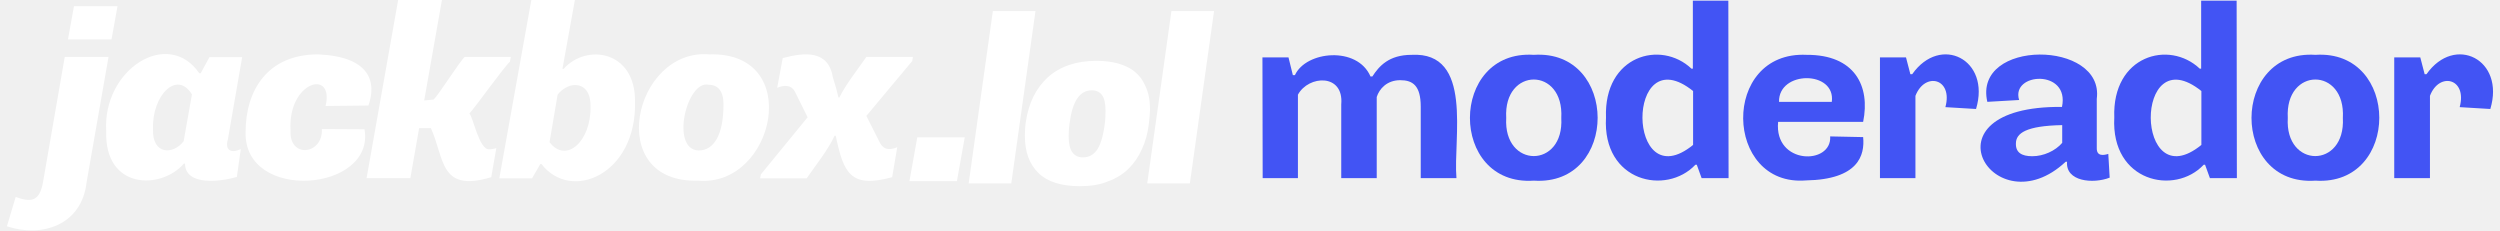
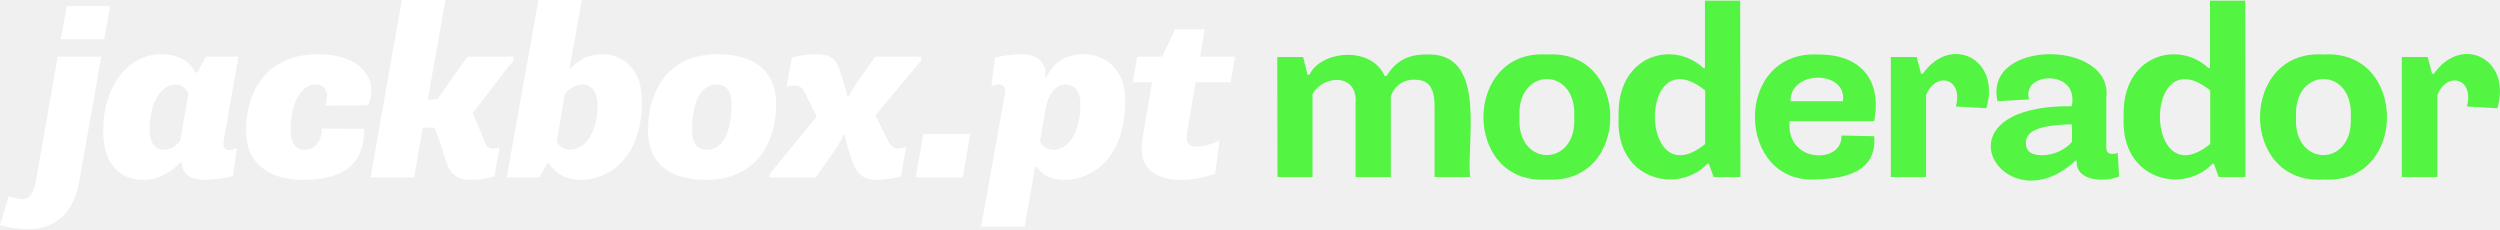
- <svg xmlns="http://www.w3.org/2000/svg" version="1.1" id="Capa_1" x="0px" y="0px" viewBox="0 0 1085 100" style="enable-background:new 0 0 1085 100;" xml:space="preserve">
-   <style type="text/css">
+ <svg xmlns="http://www.w3.org/2000/svg" version="1.1" id="Capa_1" x="0px" y="0px" viewBox="0 0 1091.976 100.076" xml:space="preserve" width="1091.976" height="100.076">
+   <defs id="defs20" />
+   <style type="text/css" id="style1">
	.st0{fill:#4254F4;}
	.st1{fill:#FFFFFF;}
</style>
-   <g>
-     <path class="st0" d="M547.9,24.9h11.3l1.9,7.7h0.9c4.8-10.5,27.1-12.7,32.8,0.6h0.8c2.9-4.5,7.2-9.4,17-9.4   c27-1.5,18,36.4,19.5,53.5h-15.5v-31c0-9.2-3.5-11.5-8.9-11.5c-5.8,0-9.1,3.8-10.2,7.3v35.2h-15.4v-32c1.2-13.5-14.2-12.7-18.8-4.2   v36.2H548L547.9,24.9L547.9,24.9z" />
-     <path class="st0" d="M665.7,23.8c36.8-2.4,37,57,0,54.6C628.6,80.9,628.8,21.4,665.7,23.8z M677.6,51.2c1.3-22.3-25.2-22.2-23.9,0   C652.4,73.2,678.9,73.3,677.6,51.2z" />
-     <path class="st0" d="M750.2,77.3h-11.7l-2.1-5.8h-0.6C723.2,84.9,695.4,79,697,51c-1-26.9,23.8-33.8,37.1-21.2h0.6V0.3h15.4   L750.2,77.3L750.2,77.3z M734.8,39.5c-29.6-23.7-29,47,0,23.4V39.5z" />
-     <path class="st0" d="M784.1,23.8c20.8-0.1,27.7,13.5,24.5,29.1h-36.9c-1.8,18.7,23.4,18.8,22.6,6.3l14.3,0.3   c0.8,7.9-2.1,18.4-24.8,18.8C748.1,81.2,746.7,22,784.1,23.8L784.1,23.8z M795,44.2c1.8-13.7-23.2-13.7-22.9,0H795z" />
-     <path class="st0" d="M831.4,77.3h-15.5V24.9h11.3l1.9,7.3h0.8c12.2-17.4,34.2-6.4,27.7,15.1l-13.3-0.8c3.4-12.5-8.9-15.5-13-4.9   V77.3L831.4,77.3z" />
-     <path class="st0" d="M862.5,44.2c-6.3-27.4,50.9-26.9,47.5-1.3v21.3c-0.1,3.6,2.7,3.3,5,2.6l0.6,10.3c-7.2,2.8-19.2,1.7-18.5-6.9   h-0.6c-31.1,29.1-63.9-24.4-1.6-23.8c3.5-16.5-22.3-15-18.6-3L862.5,44.2L862.5,44.2z M882,67.8c4.9,0,10-2.3,13-5.8v-7.7   c-15.7,0.3-20.1,3.5-20.1,8C874.8,66.2,877.4,67.8,882,67.8z" />
-     <path class="st0" d="M970.8,77.3h-11.7l-2.1-5.8h-0.6C943.9,84.9,916.1,79,917.6,51c-1-26.9,23.8-33.8,37.1-21.2h0.6V0.3h15.4   L970.8,77.3L970.8,77.3z M955.4,39.5c-29.6-23.7-29,47,0,23.4V39.5z" />
-     <path class="st0" d="M1004.9,23.8c36.9-2.4,37,57,0,54.6C967.8,80.9,968,21.4,1004.9,23.8z M1016.8,51.2c1.3-22.3-25.2-22.2-23.9,0   C991.6,73.2,1018,73.3,1016.8,51.2z" />
-     <path class="st0" d="M1054.6,77.3h-15.5V24.9h11.3l1.9,7.3h0.8c12.2-17.4,34.2-6.4,27.7,15.1l-13.3-0.8c3.4-12.5-8.9-15.5-12.9-4.9   V77.3L1054.6,77.3z" />
+   <g id="g9" style="fill:#54f442;fill-opacity:1" transform="translate(10)">
+     <path class="st0" d="m 547.9,24.9 h 11.3 l 1.9,7.7 h 0.9 c 4.8,-10.5 27.1,-12.7 32.8,0.6 h 0.8 c 2.9,-4.5 7.2,-9.4 17,-9.4 27,-1.5 18,36.4 19.5,53.5 h -15.5 v -31 c 0,-9.2 -3.5,-11.5 -8.9,-11.5 -5.8,0 -9.1,3.8 -10.2,7.3 v 35.2 h -15.4 v -32 C 583.3,31.8 567.9,32.6 563.3,41.1 V 77.3 H 548 Z" id="path1" style="fill:#54f442;fill-opacity:1" />
+     <path class="st0" d="m 665.7,23.8 c 36.8,-2.4 37,57 0,54.6 -37.1,2.5 -36.9,-57 0,-54.6 z m 11.9,27.4 c 1.3,-22.3 -25.2,-22.2 -23.9,0 -1.3,22 25.2,22.1 23.9,0 z" id="path2" style="fill:#54f442;fill-opacity:1" />
+     <path class="st0" d="m 750.2,77.3 h -11.7 l -2.1,-5.8 h -0.6 C 723.2,84.9 695.4,79 697,51 696,24.1 720.8,17.2 734.1,29.8 h 0.6 V 0.3 h 15.4 z M 734.8,39.5 c -29.6,-23.7 -29,47 0,23.4 z" id="path3" style="fill:#54f442;fill-opacity:1" />
+     <path class="st0" d="m 784.1,23.8 c 20.8,-0.1 27.7,13.5 24.5,29.1 h -36.9 c -1.8,18.7 23.4,18.8 22.6,6.3 l 14.3,0.3 c 0.8,7.9 -2.1,18.4 -24.8,18.8 -35.7,2.9 -37.1,-56.3 0.3,-54.5 z M 795,44.2 c 1.8,-13.7 -23.2,-13.7 -22.9,0 z" id="path4" style="fill:#54f442;fill-opacity:1" />
+     <path class="st0" d="M 831.4,77.3 H 815.9 V 24.9 h 11.3 l 1.9,7.3 h 0.8 c 12.2,-17.4 34.2,-6.4 27.7,15.1 L 844.3,46.5 C 847.7,34 835.4,31 831.3,41.6 v 35.7 z" id="path5" style="fill:#54f442;fill-opacity:1" />
+     <path class="st0" d="M 862.5,44.2 C 856.2,16.8 913.4,17.3 910,42.9 v 21.3 c -0.1,3.6 2.7,3.3 5,2.6 l 0.6,10.3 c -7.2,2.8 -19.2,1.7 -18.5,-6.9 h -0.6 c -31.1,29.1 -63.9,-24.4 -1.6,-23.8 3.5,-16.5 -22.3,-15 -18.6,-3 z M 882,67.8 c 4.9,0 10,-2.3 13,-5.8 v -7.7 c -15.7,0.3 -20.1,3.5 -20.1,8 -0.1,3.9 2.5,5.5 7.1,5.5 z" id="path6" style="fill:#54f442;fill-opacity:1" />
+     <path class="st0" d="M 970.8,77.3 H 959.1 L 957,71.5 h -0.6 C 943.9,84.9 916.1,79 917.6,51 c -1,-26.9 23.8,-33.8 37.1,-21.2 h 0.6 V 0.3 h 15.4 z M 955.4,39.5 c -29.6,-23.7 -29,47 0,23.4 z" id="path7" style="fill:#54f442;fill-opacity:1" />
+     <path class="st0" d="m 1004.9,23.8 c 36.9,-2.4 37,57 0,54.6 -37.1,2.5 -36.9,-57 0,-54.6 z m 11.9,27.4 c 1.3,-22.3 -25.2,-22.2 -23.9,0 -1.3,22 25.1,22.1 23.9,0 z" id="path8" style="fill:#54f442;fill-opacity:1" />
+     <path class="st0" d="m 1054.6,77.3 h -15.5 V 24.9 h 11.3 l 1.9,7.3 h 0.8 c 12.2,-17.4 34.2,-6.4 27.7,15.1 l -13.3,-0.8 c 3.4,-12.5 -8.9,-15.5 -12.9,-4.9 z" id="path9" style="fill:#54f442;fill-opacity:1" />
  </g>
-   <path class="st1" d="M37.6,79C35.5,98,17.8,103.2,3,98.2l3.8-12.7c6.2,2.1,10.5,2.7,12-7.2l9.3-53.6h19L37.6,79L37.6,79z M32.1,2.7  H51l-2.6,14.4H29.5C29.5,17.1,32.1,2.7,32.1,2.7z" />
-   <path class="st1" d="M46.1,57c-1.7-26.8,26.8-45,40.4-25.2h0.6l3.8-7h14.2l-6.2,35.7c-1.4,4.7,1.4,6.2,5.6,4.2l-1.7,12.1  c-6.8,2-22.4,4.1-22.5-5.8h-0.5C69.9,82.5,45.3,82.3,46.1,57z M83.3,41c-6.4-10.7-17.4,0.3-16.9,15c-0.4,11.2,8.7,11.3,13.3,5.3  L83.3,41L83.3,41z" />
-   <path class="st1" d="M138,23.6c22,0.9,25.7,11.5,21.9,22.2L141.3,46c3.9-16.3-16.5-10.7-15.2,10.6c-0.7,12.3,14.1,10.6,13.6-0.6  l18.5,0.1c4.7,27.3-52.6,31.8-51.6,1.1C106.6,39.5,115.9,23.6,138,23.6L138,23.6z" />
-   <path class="st1" d="M212.3,64.8c1,0,2.1-0.2,3.1-0.5l-2.2,12.6c-22.6,6.8-20.2-8.2-26.2-21.3h-5.1l-3.8,21.7h-19L172.8,0h19  l-7.7,43.6l4.1-0.4c2.3-2.2,11.4-16.7,13.5-18.5h20l-0.4,2.1c-2.3,1.9-14.4,18.9-17.6,22.5C205.3,50.5,207.9,65.1,212.3,64.8  L212.3,64.8z" />
-   <path class="st1" d="M230.6,0h18.9l-5.4,29.9h0.5c10-11.2,31.3-7.9,31,14.3c0.7,31.6-27.8,43.6-40.6,27h-0.5l-3.6,6.2h-14.2L230.6,0  z M238.5,61.7c7.1,9.4,18.1-0.2,17.8-15.6c0-7-3.4-9.2-6.8-9.2c-2.6,0-5.7,1.8-7.5,4.2L238.5,61.7z" />
-   <path class="st1" d="M307.9,23.6c41.2-1.2,28.3,57.7-4.9,54.8C261.9,79.7,275,20.8,307.9,23.6z M314,45.2c0-5.7-2.5-8.4-6.3-8.4  c-9.7-2.4-16.9,28.2-4.5,28.5C310,65.3,314,58.3,314,45.2z" />
-   <path class="st1" d="M361.5,33.7c1,3.1,1.8,6,2.4,8.6h0.4c2.7-5.6,8.2-12.5,11.7-17.6h20.2l-0.3,1.8L376,50.3l5.9,11.7  c2,3.6,4.9,2.9,7.5,1.9l-2.2,13c-18.2,5-21.1-1.9-24.5-18h-0.5c-2.6,5.9-8.5,13.2-12.1,18.5h-20.2l0.3-1.7l20.3-24.8L345.1,40  c-1.7-3.5-5.1-3-7.8-1.9l2.4-12.9C349.3,22.7,359.5,21.6,361.5,33.7L361.5,33.7z" />
-   <path class="st1" d="M398.1,59.6h20.6l-3.4,19h-20.6L398.1,59.6z" />
-   <g>
-     <path class="st1" d="M449.4,4.8l-10.5,74.8h-18.5l10.5-74.8C430.9,4.8,449.4,4.8,449.4,4.8z" />
-     <path class="st1" d="M468.6,80.8c-8,0-14-1.9-17.9-5.7c-3.9-3.8-5.9-9.1-5.9-16.1c0-2,0.1-4,0.4-6c1.2-8.3,4.4-14.7,9.6-19.5   c5.3-4.7,12.3-7.1,21.1-7.1c3.5,0,6.5,0.4,9.2,1.1c2.7,0.8,4.9,1.8,6.6,3c1.7,1.3,3.2,2.8,4.3,4.7s1.9,3.8,2.4,5.8s0.7,4.3,0.7,6.7   c0,1.3-0.2,3.3-0.5,6.1c-0.5,4.1-1.5,7.7-3,10.9c-1.4,3.2-3.3,6-5.7,8.4s-5.4,4.3-9,5.6C477.4,80.2,473.3,80.8,468.6,80.8z    M470,68.3c2.5,0,4.4-1,6-3.1c1.5-2.1,2.7-5.7,3.4-10.9c0.3-2,0.4-4.1,0.4-6.2c0-3.1-0.5-5.4-1.5-6.8c-1-1.4-2.5-2.1-4.5-2.1   c-5.2,0-8.4,4.8-9.6,14.3c-0.3,2-0.4,4-0.4,5.8C463.8,65.3,465.9,68.3,470,68.3z" />
-     <path class="st1" d="M526.9,4.8l-10.5,74.8h-18.5l10.5-74.8C508.4,4.8,526.9,4.8,526.9,4.8z" />
-   </g>
+   <path d="M 44.227,24.75 H 25.18 L 15.818,78.446 c -1.076,6.134 -3.013,8.501 -5.811,8.501 -2.26,0 -4.304,-0.644 -6.241,-1.291 L 0,98.354 c 3.121,0.861 7.317,1.722 12.267,1.722 12.375,0 20.015,-7.533 22.383,-20.984 z M 26.579,17.11 H 45.518 L 48.101,2.69 H 29.162 Z M 78.733,61.444 c -1.722,2.261 -4.089,3.982 -7.102,3.982 -3.443,0 -6.241,-2.261 -6.241,-9.254 0,-12.16 5.488,-19.262 11.191,-19.262 3.121,0 4.95,2.152 5.703,4.197 z M 62.377,78.554 c 8.286,0 13.559,-4.735 16.356,-7.533 h 0.538 c 0.646,4.842 3.336,7.533 10.438,7.533 3.336,0 9.254,-0.861 12.052,-1.722 L 103.483,64.672 c -0.968,0.43 -2.367,0.861 -3.659,0.861 -2.905,0 -2.26,-3.443 -1.937,-5.057 L 104.129,24.75 H 89.925 l -3.766,6.994 h -0.646 c -2.26,-3.766 -6.026,-8.07 -15.173,-8.07 -13.989,0 -25.288,13.559 -25.288,33.359 0,16.033 8.716,21.522 17.325,21.522 z m 45.052,-21.199 c 0,13.021 9.039,21.199 24.858,21.199 21.737,0 26.794,-10.33 26.794,-22.275 l -18.509,-0.102 c 0,5.703 -3.228,9.254 -7.64,9.254 -3.874,0 -6.026,-3.335 -6.026,-8.609 0,-10.653 4.089,-19.908 10.868,-19.908 3.874,0 5.058,2.369 5.058,5.058 0,1.613 -0.323,2.796 -0.646,4.197 l 18.616,-0.203 c 0.646,-1.613 1.399,-3.981 1.399,-6.672 0,-5.811 -4.842,-15.603 -23.351,-15.603 -22.167,0 -31.422,15.926 -31.422,33.681 z m 104.559,5.38 c -1.829,-4.412 -4.52,-11.514 -5.596,-13.343 3.228,-3.551 15.388,-20.553 17.648,-22.49 l 0.43,-2.152 h -20.015 c -2.152,1.83 -11.299,16.356 -13.559,18.509 L 186.808,43.689 194.556,0 H 175.509 l -13.666,77.478 h 19.047 l 3.766,-21.737 h 5.058 c 1.076,2.044 3.551,9.577 5.165,14.85 0.968,3.227 3.013,7.963 10.653,7.963 3.659,0 7.533,-0.539 10.438,-1.508 l 2.26,-12.698 c -0.968,0.339 -2.152,0.539 -3.121,0.539 -1.399,0 -2.367,-0.539 -3.121,-2.152 z m 9.326,14.743 h 14.204 l 3.659,-6.241 h 0.538 c 1.829,2.796 5.488,7.317 14.097,7.317 11.514,0 26.579,-8.824 26.579,-34.327 0,-15.28 -9.362,-20.553 -17.433,-20.553 -6.457,0 -10.761,3.013 -13.666,6.241 h -0.538 L 254.135,0 H 235.196 Z M 246.71,41.106 c 1.829,-2.369 4.95,-4.197 7.533,-4.197 3.336,0 6.779,2.261 6.779,9.254 0,12.806 -6.349,19.262 -11.945,19.262 -2.798,0 -5.058,-1.613 -5.918,-3.659 z m 36.336,16.033 c 0,12.59 7.533,21.414 25.396,21.414 20.123,0 30.561,-14.097 30.561,-33.251 0,-12.698 -7.748,-21.629 -25.611,-21.629 -20.23,0 -30.346,14.312 -30.346,33.466 z m 25.611,8.286 c -3.766,0 -6.349,-2.583 -6.349,-8.393 0,-13.021 3.982,-20.123 10.868,-20.123 3.874,0 6.349,2.691 6.349,8.393 0,13.128 -4.089,20.123 -10.868,20.123 z M 366.837,30.776 c -1.399,-4.52 -3.659,-7.102 -10.33,-7.102 -3.874,0 -7.855,0.752 -10.653,1.505 l -2.367,12.913 c 1.076,-0.43 2.26,-0.752 3.551,-0.752 1.507,0 3.336,0.539 4.304,2.691 l 5.38,10.868 -20.338,24.858 -0.323,1.722 h 20.23 l 6.887,-9.685 c 1.937,-2.796 3.766,-5.488 5.273,-8.824 h 0.538 c 0.538,2.474 1.076,4.95 2.045,7.855 l 1.291,3.874 c 1.614,4.735 4.412,7.856 10.546,7.856 3.766,0 7.855,-0.752 10.653,-1.508 l 2.26,-12.913 c -0.968,0.43 -2.26,0.752 -3.551,0.752 -1.291,0 -2.798,-0.539 -3.982,-2.691 l -5.918,-11.729 19.908,-23.889 0.323,-1.83 h -20.23 l -6.134,8.609 c -2.152,3.013 -3.982,5.703 -5.596,9.039 h -0.43 c -0.538,-2.583 -1.399,-5.488 -2.367,-8.609 z m 33.107,46.702 h 20.553 L 423.833,58.539 h -20.553 z m 56.781,-30.023 c 1.184,-6.994 5.058,-10.546 8.609,-10.546 3.874,0 6.564,2.8 6.564,8.716 0,13.451 -5.918,19.8 -11.729,19.8 -2.583,0 -4.735,-1.4 -5.918,-3.551 z m -0.323,-13.666 c 0.108,-0.752 0.215,-1.613 0.215,-2.152 0,-3.551 -2.798,-7.963 -10.438,-7.963 -3.659,0 -9.039,0.752 -11.622,1.505 l -1.507,12.483 c 0.753,-0.43 2.045,-0.752 3.336,-0.752 2.905,0 2.798,2.583 2.475,4.627 l -10.33,57.463 h 19.047 l 4.52,-26.041 h 0.753 c 2.26,3.121 5.703,5.596 12.052,5.596 11.191,0 26.579,-8.393 26.579,-34.65 0,-14.743 -9.685,-20.23 -18.186,-20.23 -9.147,0 -13.559,4.842 -16.356,10.115 z m 42.792,25.826 c -0.323,1.722 -0.538,3.981 -0.538,5.703 0,7.748 5.918,13.236 16.679,13.236 5.703,0 10.761,-1.074 15.388,-2.583 l 1.937,-14.527 c -3.982,1.722 -7.102,2.583 -9.685,2.583 -3.659,0 -4.627,-1.508 -4.627,-3.874 0,-0.752 0,-1.505 0.215,-2.474 l 3.659,-21.737 h 15.28 l 1.937,-11.191 h -15.28 l 2.045,-11.945 h -12.913 l -5.703,11.945 h -10.868 l -1.937,11.191 h 8.393 z" id="text12" style="font-style:italic;font-weight:800;font-size:3.175px;line-height:0;font-family:'HvDTrial Supria Sans';-inkscape-font-specification:'HvDTrial Supria Sans Ultra-Bold Italic';letter-spacing:-0.106px;fill:#ffffff;fill-opacity:1;stroke-width:8.967" aria-label="jackbox.pt" />
</svg>
